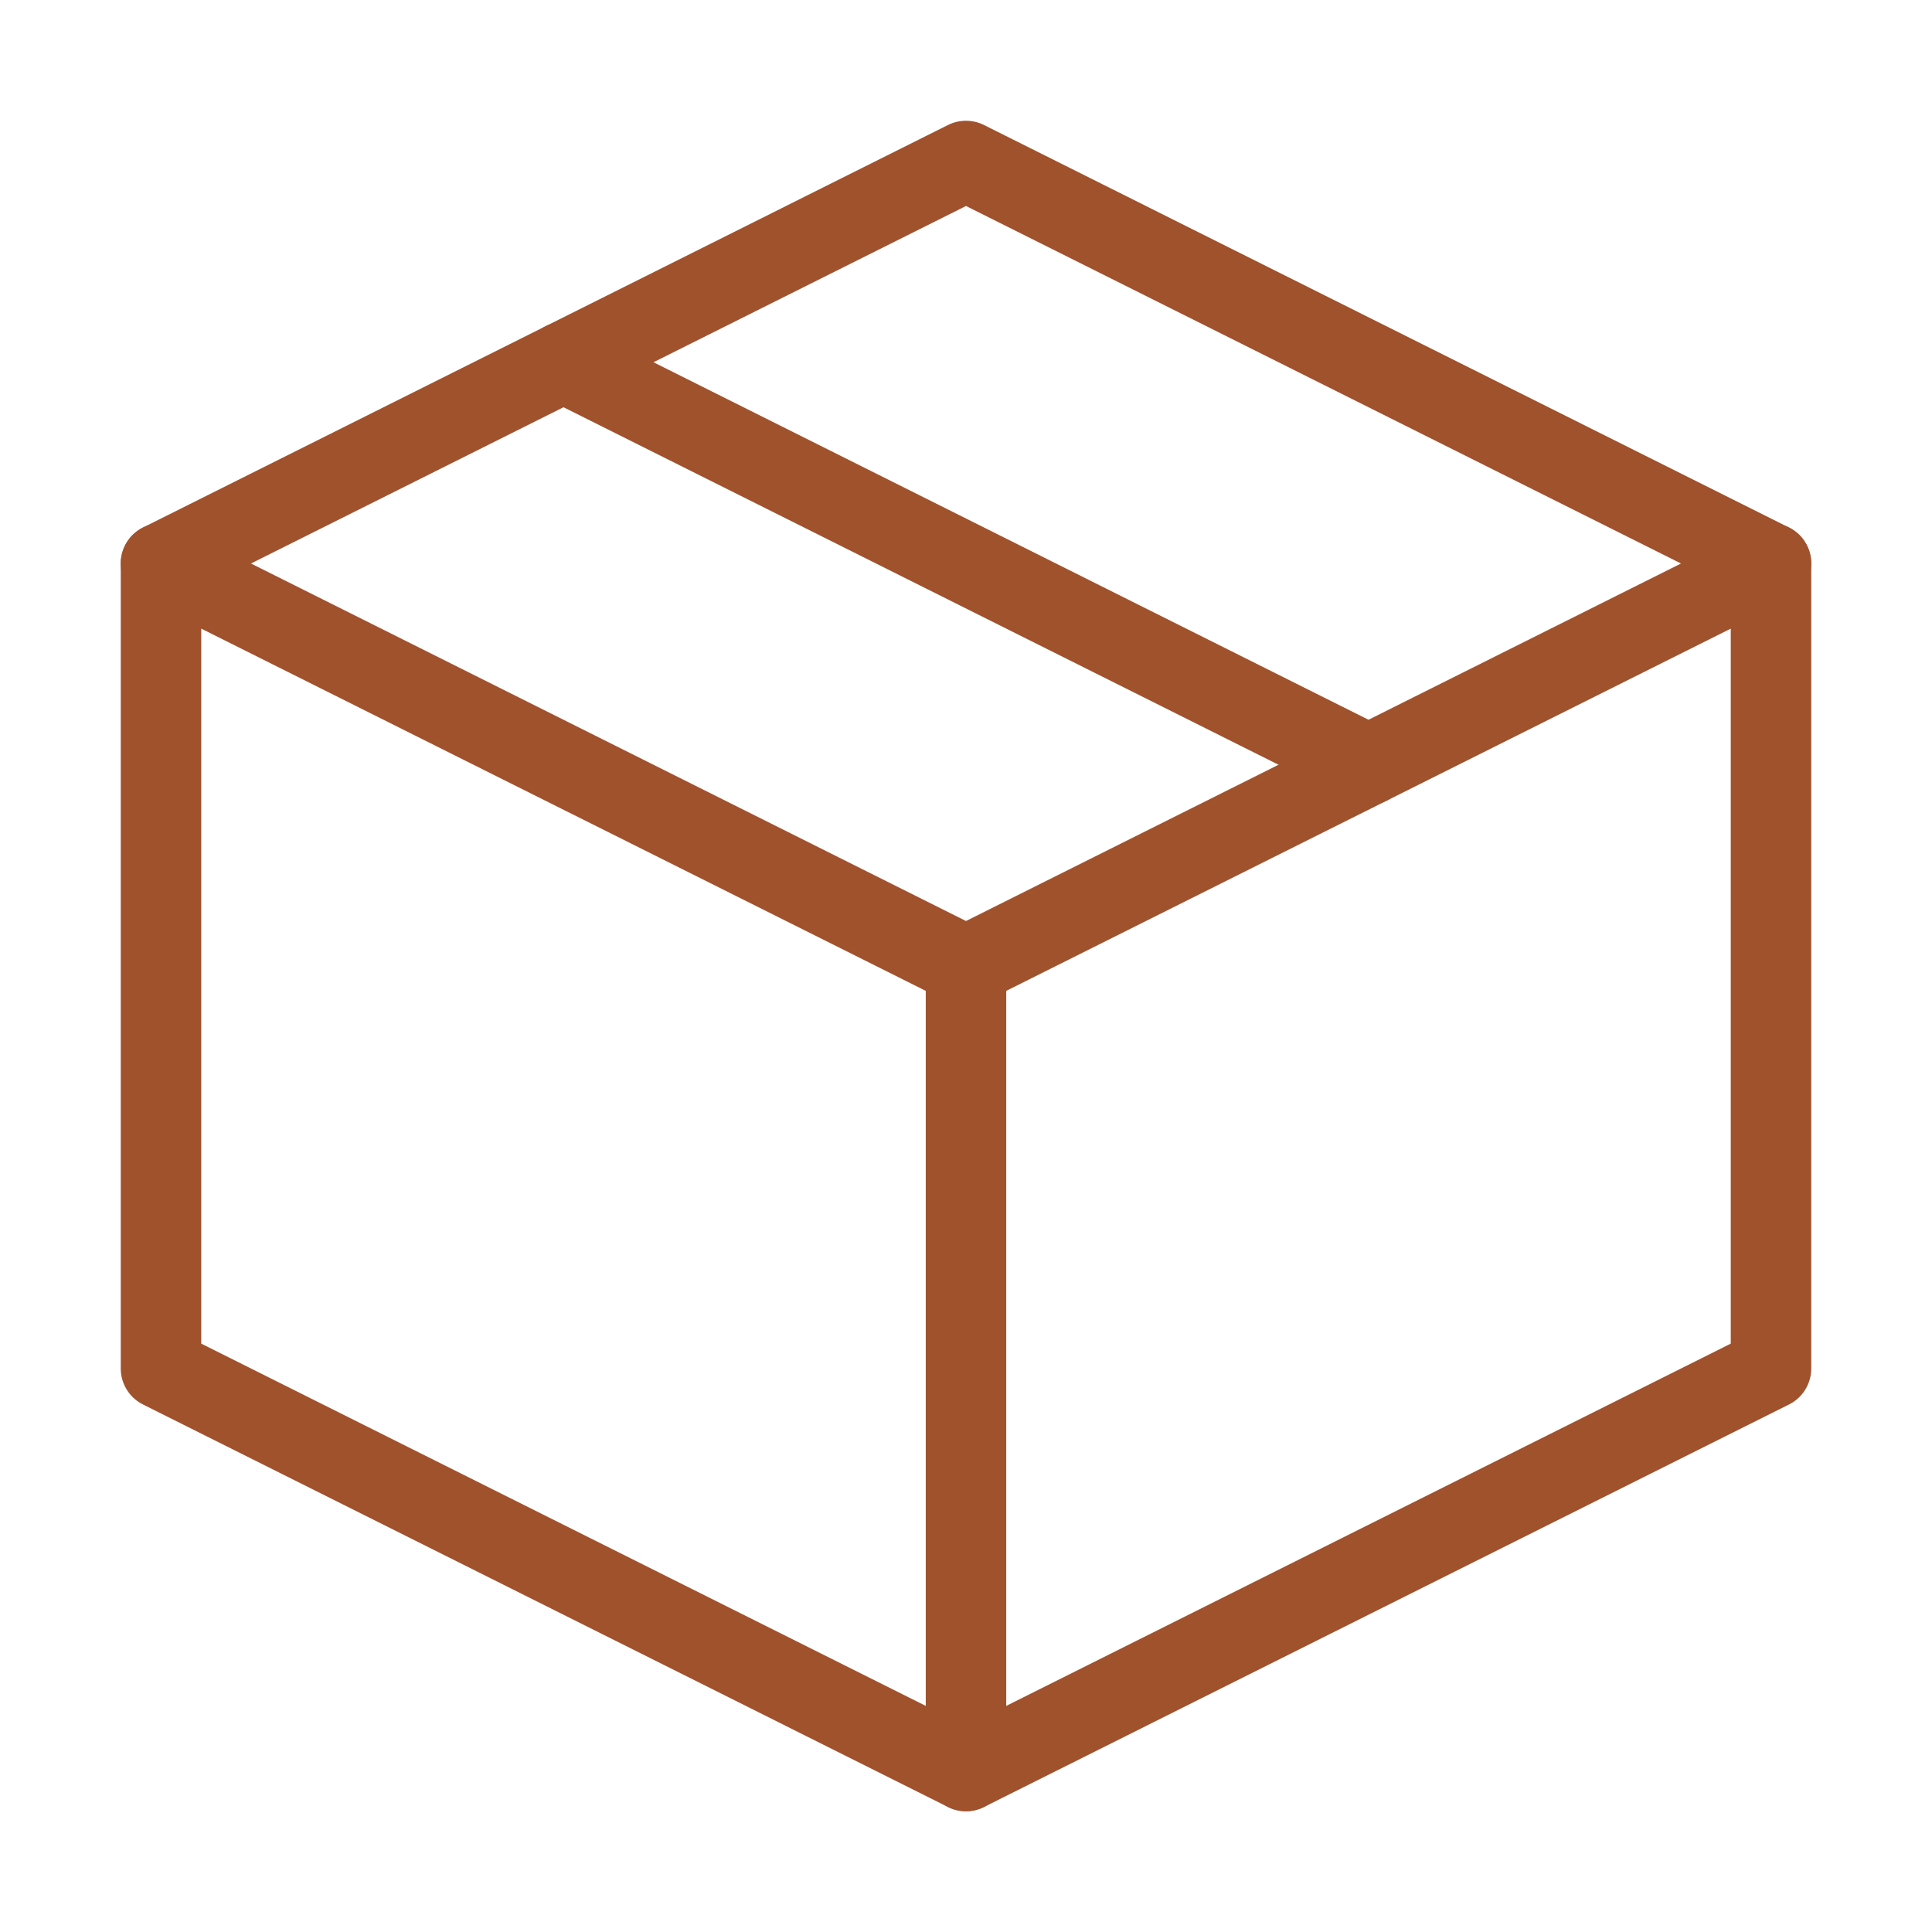
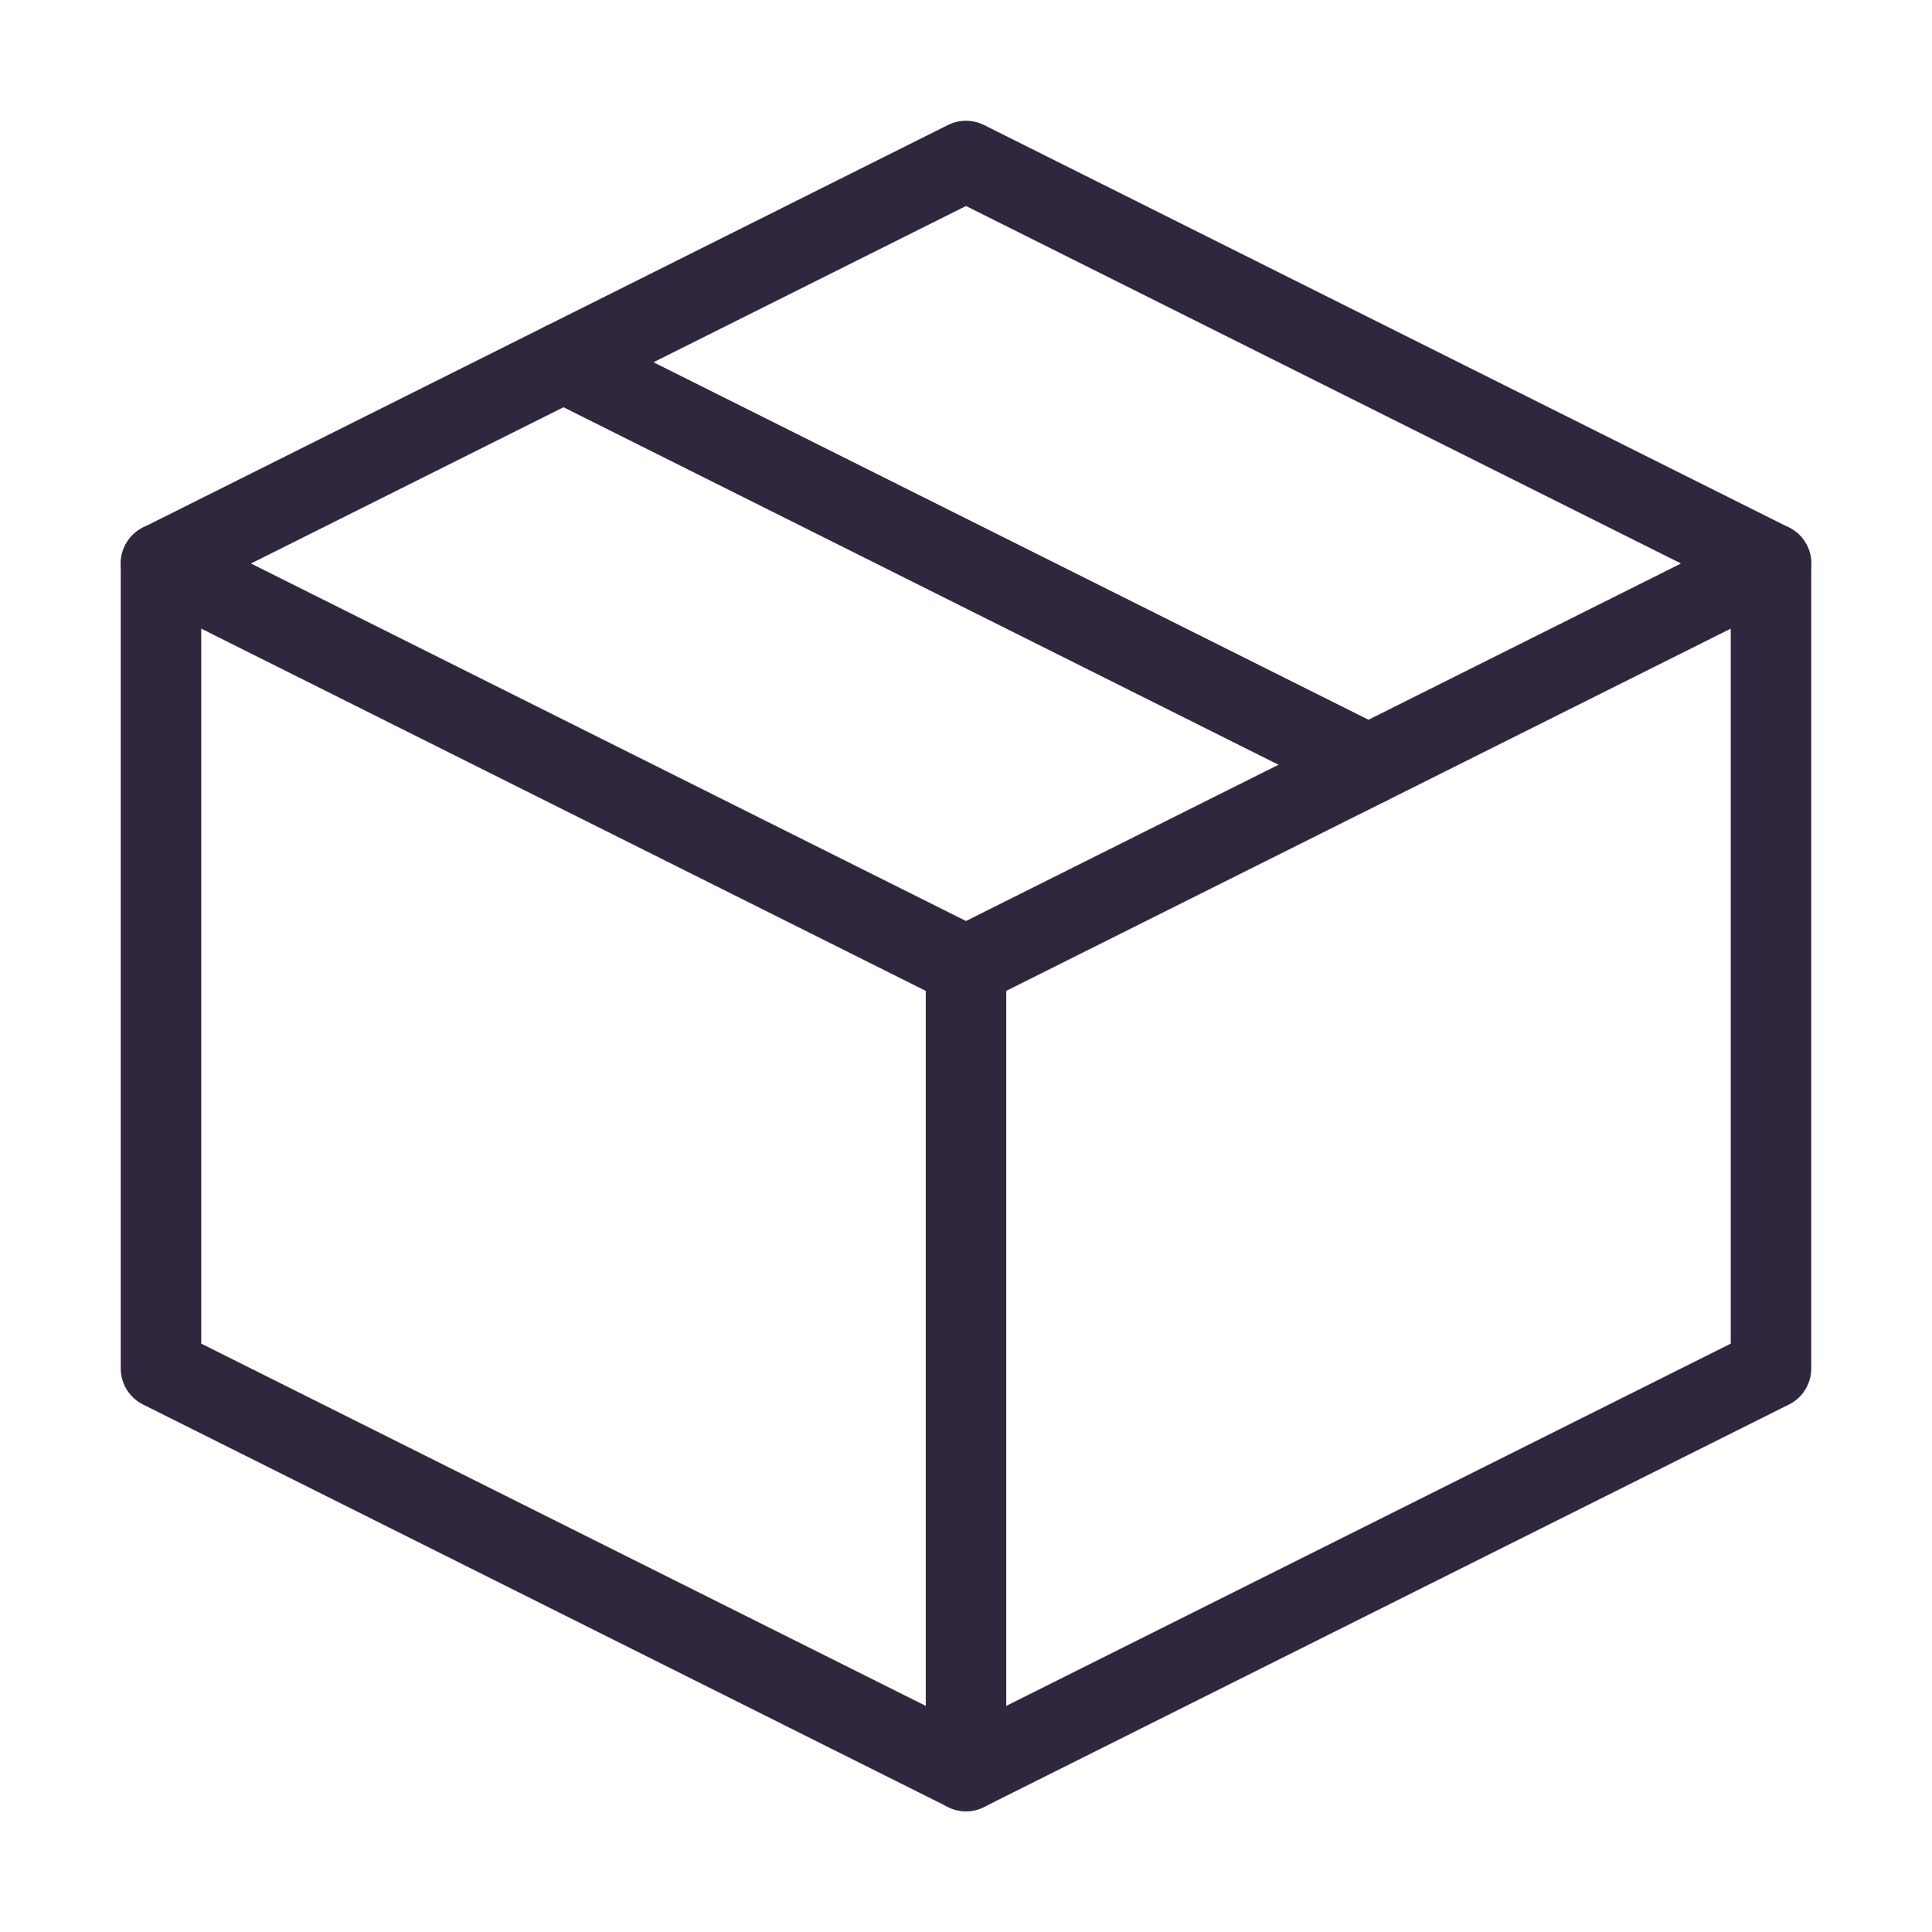
- <svg xmlns="http://www.w3.org/2000/svg" width="48" height="48" viewBox="0 0 48 48" fill="none" stroke="#A0522D" stroke-width="2" stroke-linecap="round" stroke-linejoin="round">
+ <svg xmlns="http://www.w3.org/2000/svg" width="48" height="48" viewBox="0 0 48 48" fill="none" stroke="#30273e" stroke-width="2" stroke-linecap="round" stroke-linejoin="round">
  <polyline points="24 4 44 14 44 34 24 44 4 34 4 14 24 4" />
  <polyline points="4 14 24 24 44 14" />
  <line x1="24" y1="24" x2="24" y2="44" />
  <line x1="14" y1="9" x2="34" y2="19" />
</svg>
